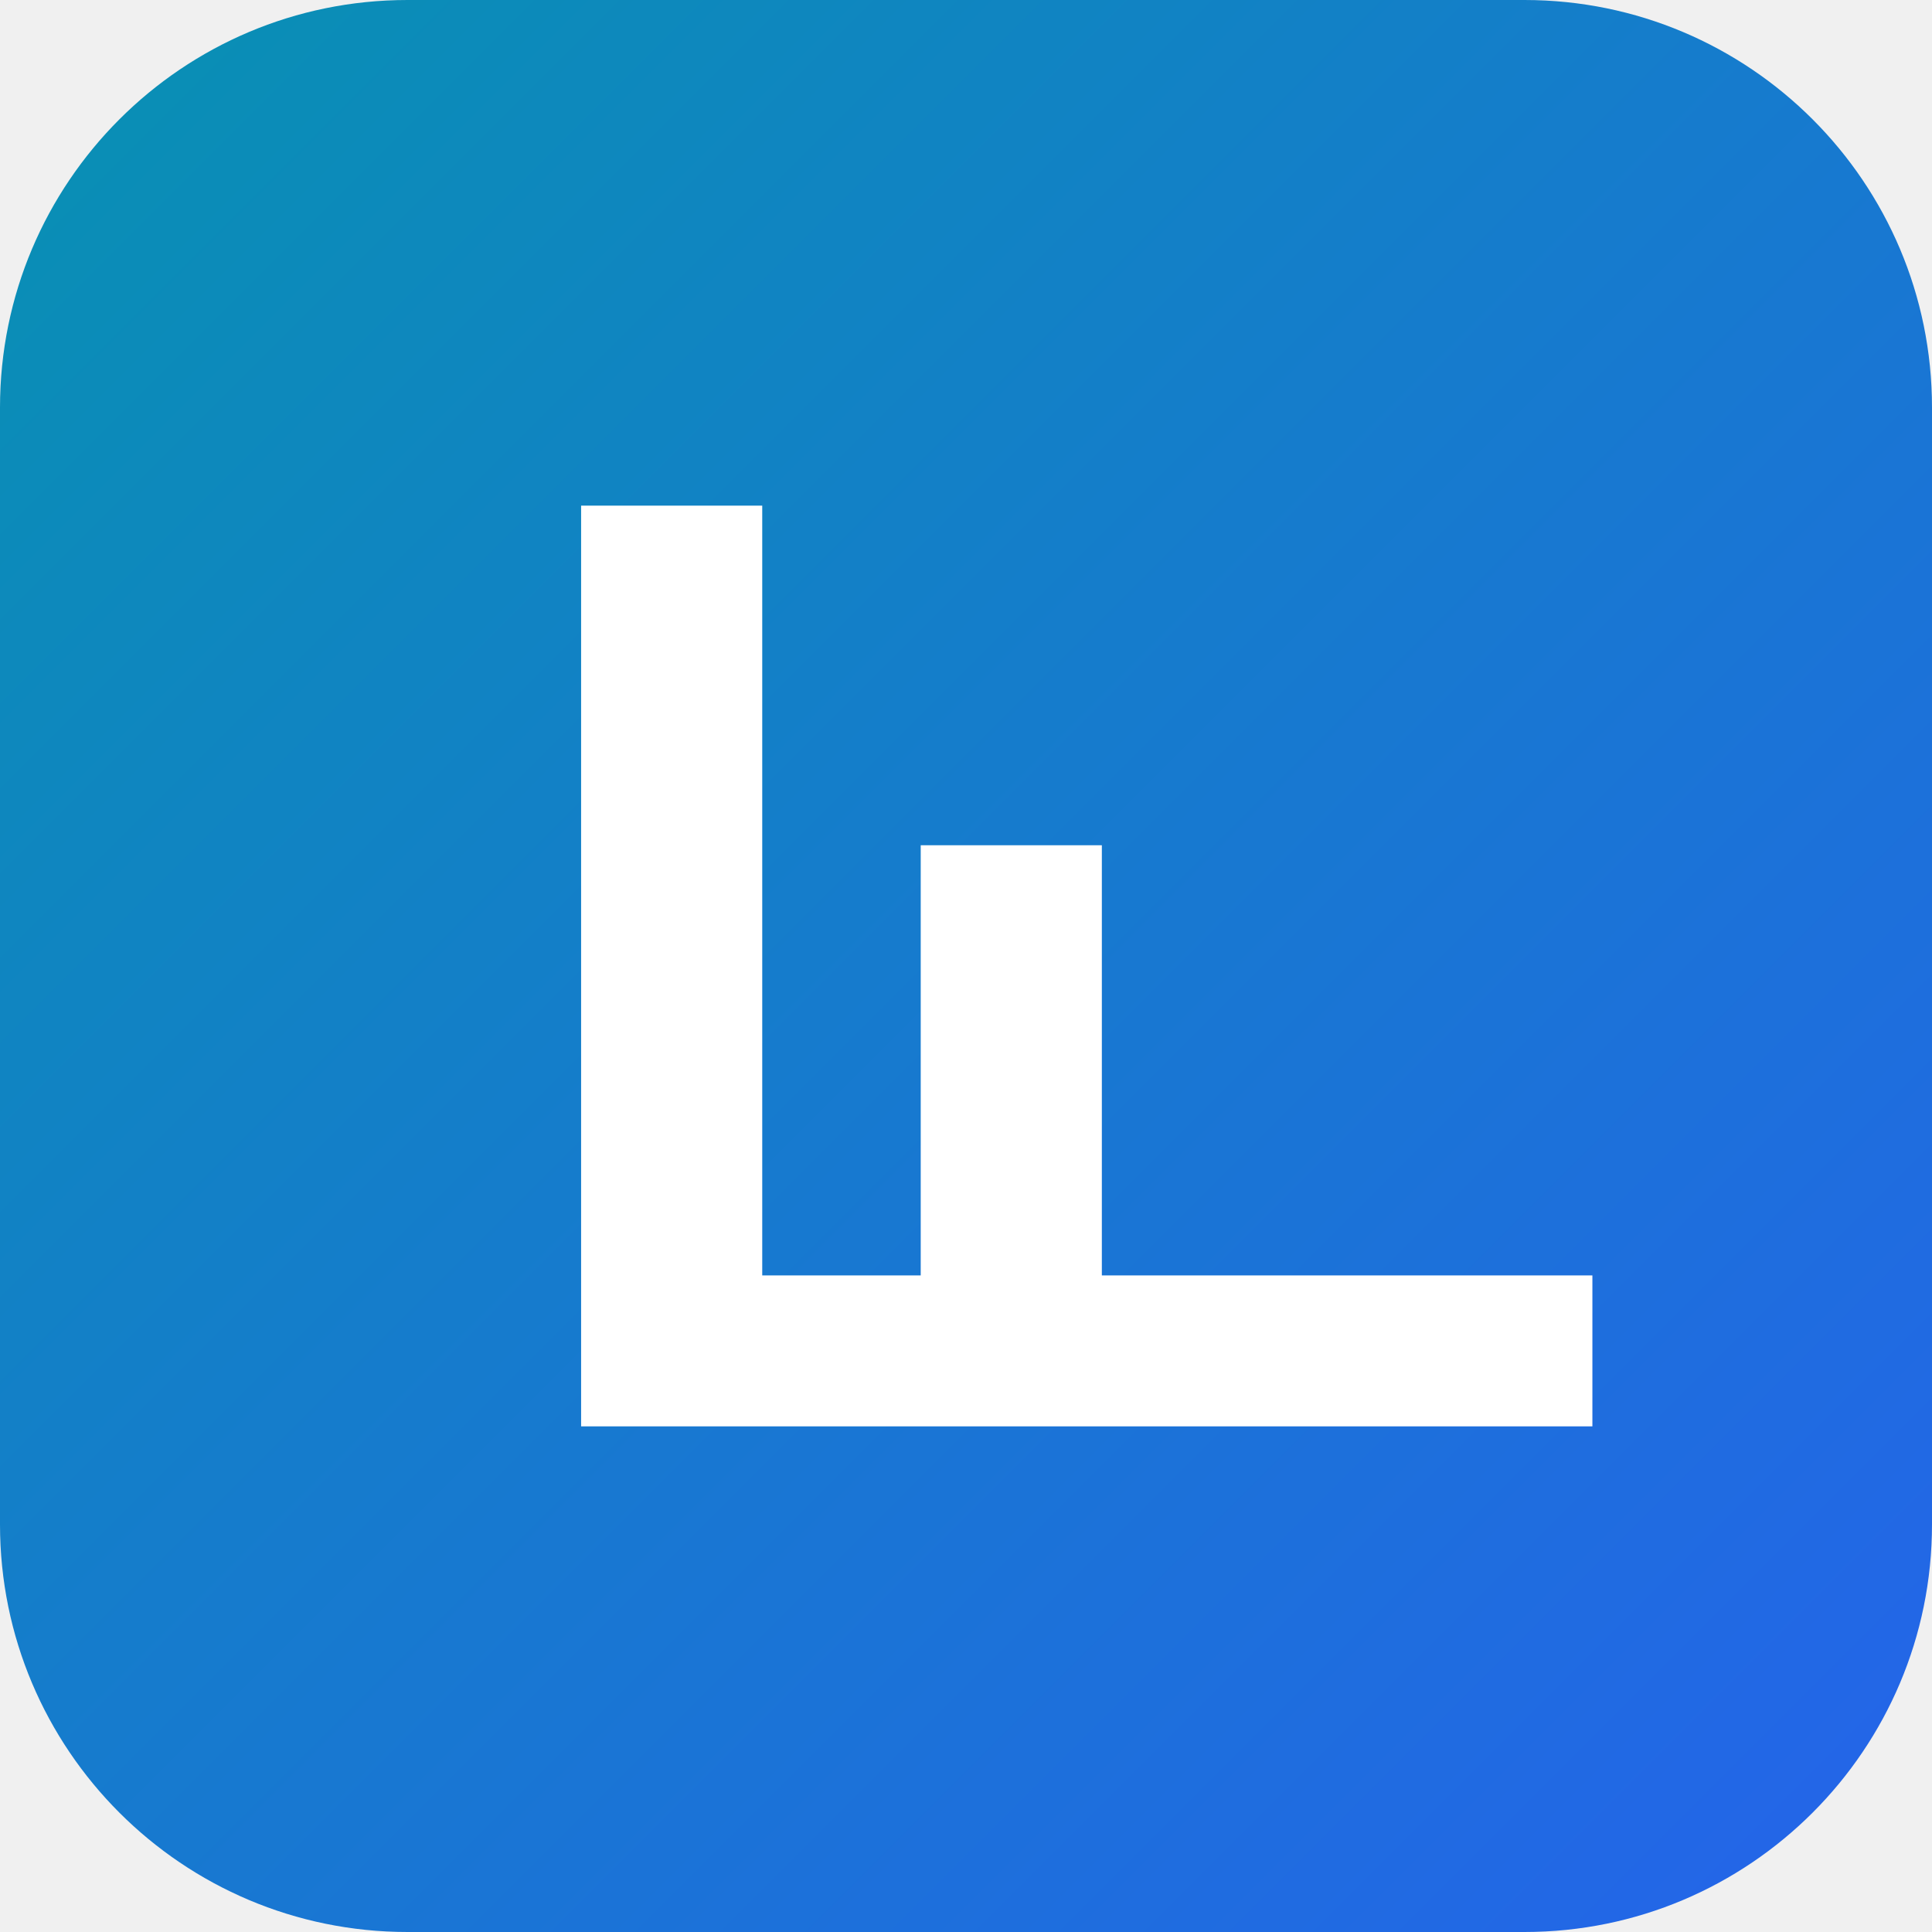
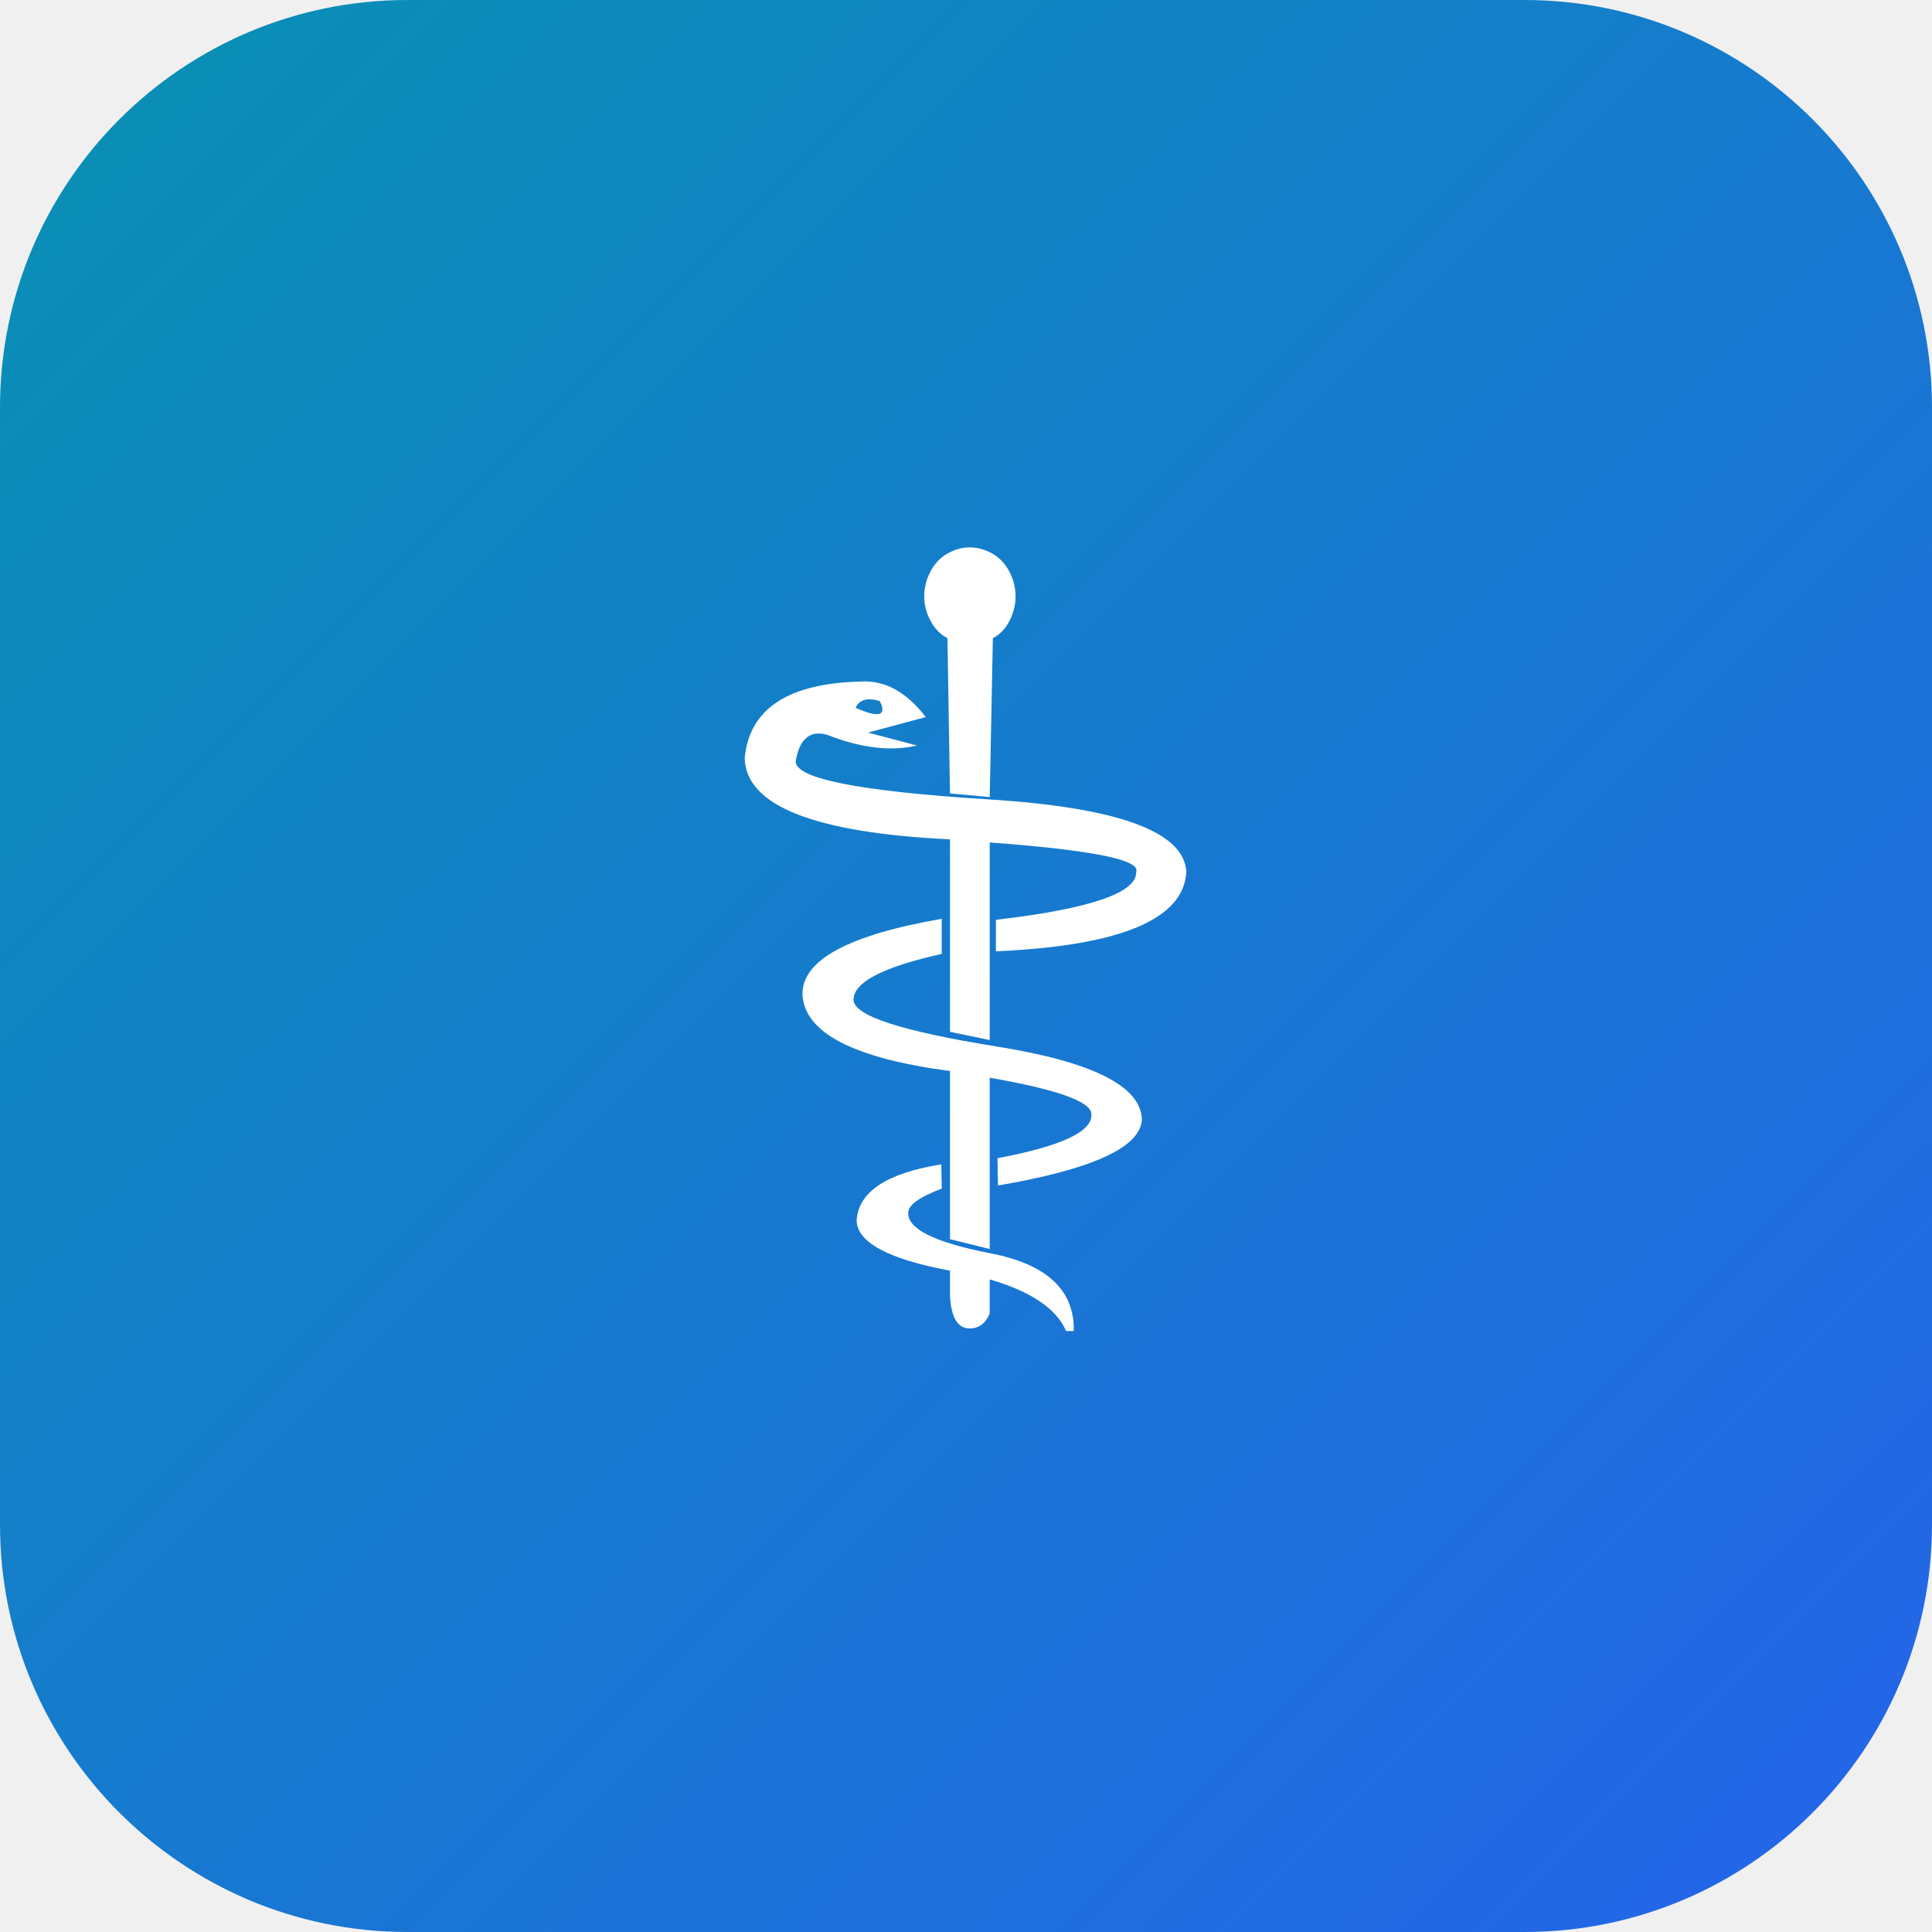
<svg xmlns="http://www.w3.org/2000/svg" viewBox="0 0 512 512" role="img" aria-labelledby="title">
  <defs>
-     <linearGradient id="bg" x1="0%" y1="0%" x2="100%" y2="100%">
+     <linearGradient id="bg2" x1="0%" y1="0%" x2="100%" y2="100%">
      <stop offset="0%" stop-color="#0891b2" />
      <stop offset="100%" stop-color="#2563eb" />
    </linearGradient>
  </defs>
-   <rect width="512" height="512" rx="108" fill="url(#bg)" />
-   <path d="M154 134v244h178v-40H202V134h-48Zm90 90v154h178v-40H292V224h-48Z" fill="#ffffff" />
+   <rect width="512" height="512" rx="108" fill="url(#bg2)" />
+   <text x="256" y="350" font-family="Arial, sans-serif" font-size="280" font-weight="bold" fill="#ffffff" text-anchor="middle">⚕</text>
</svg>
